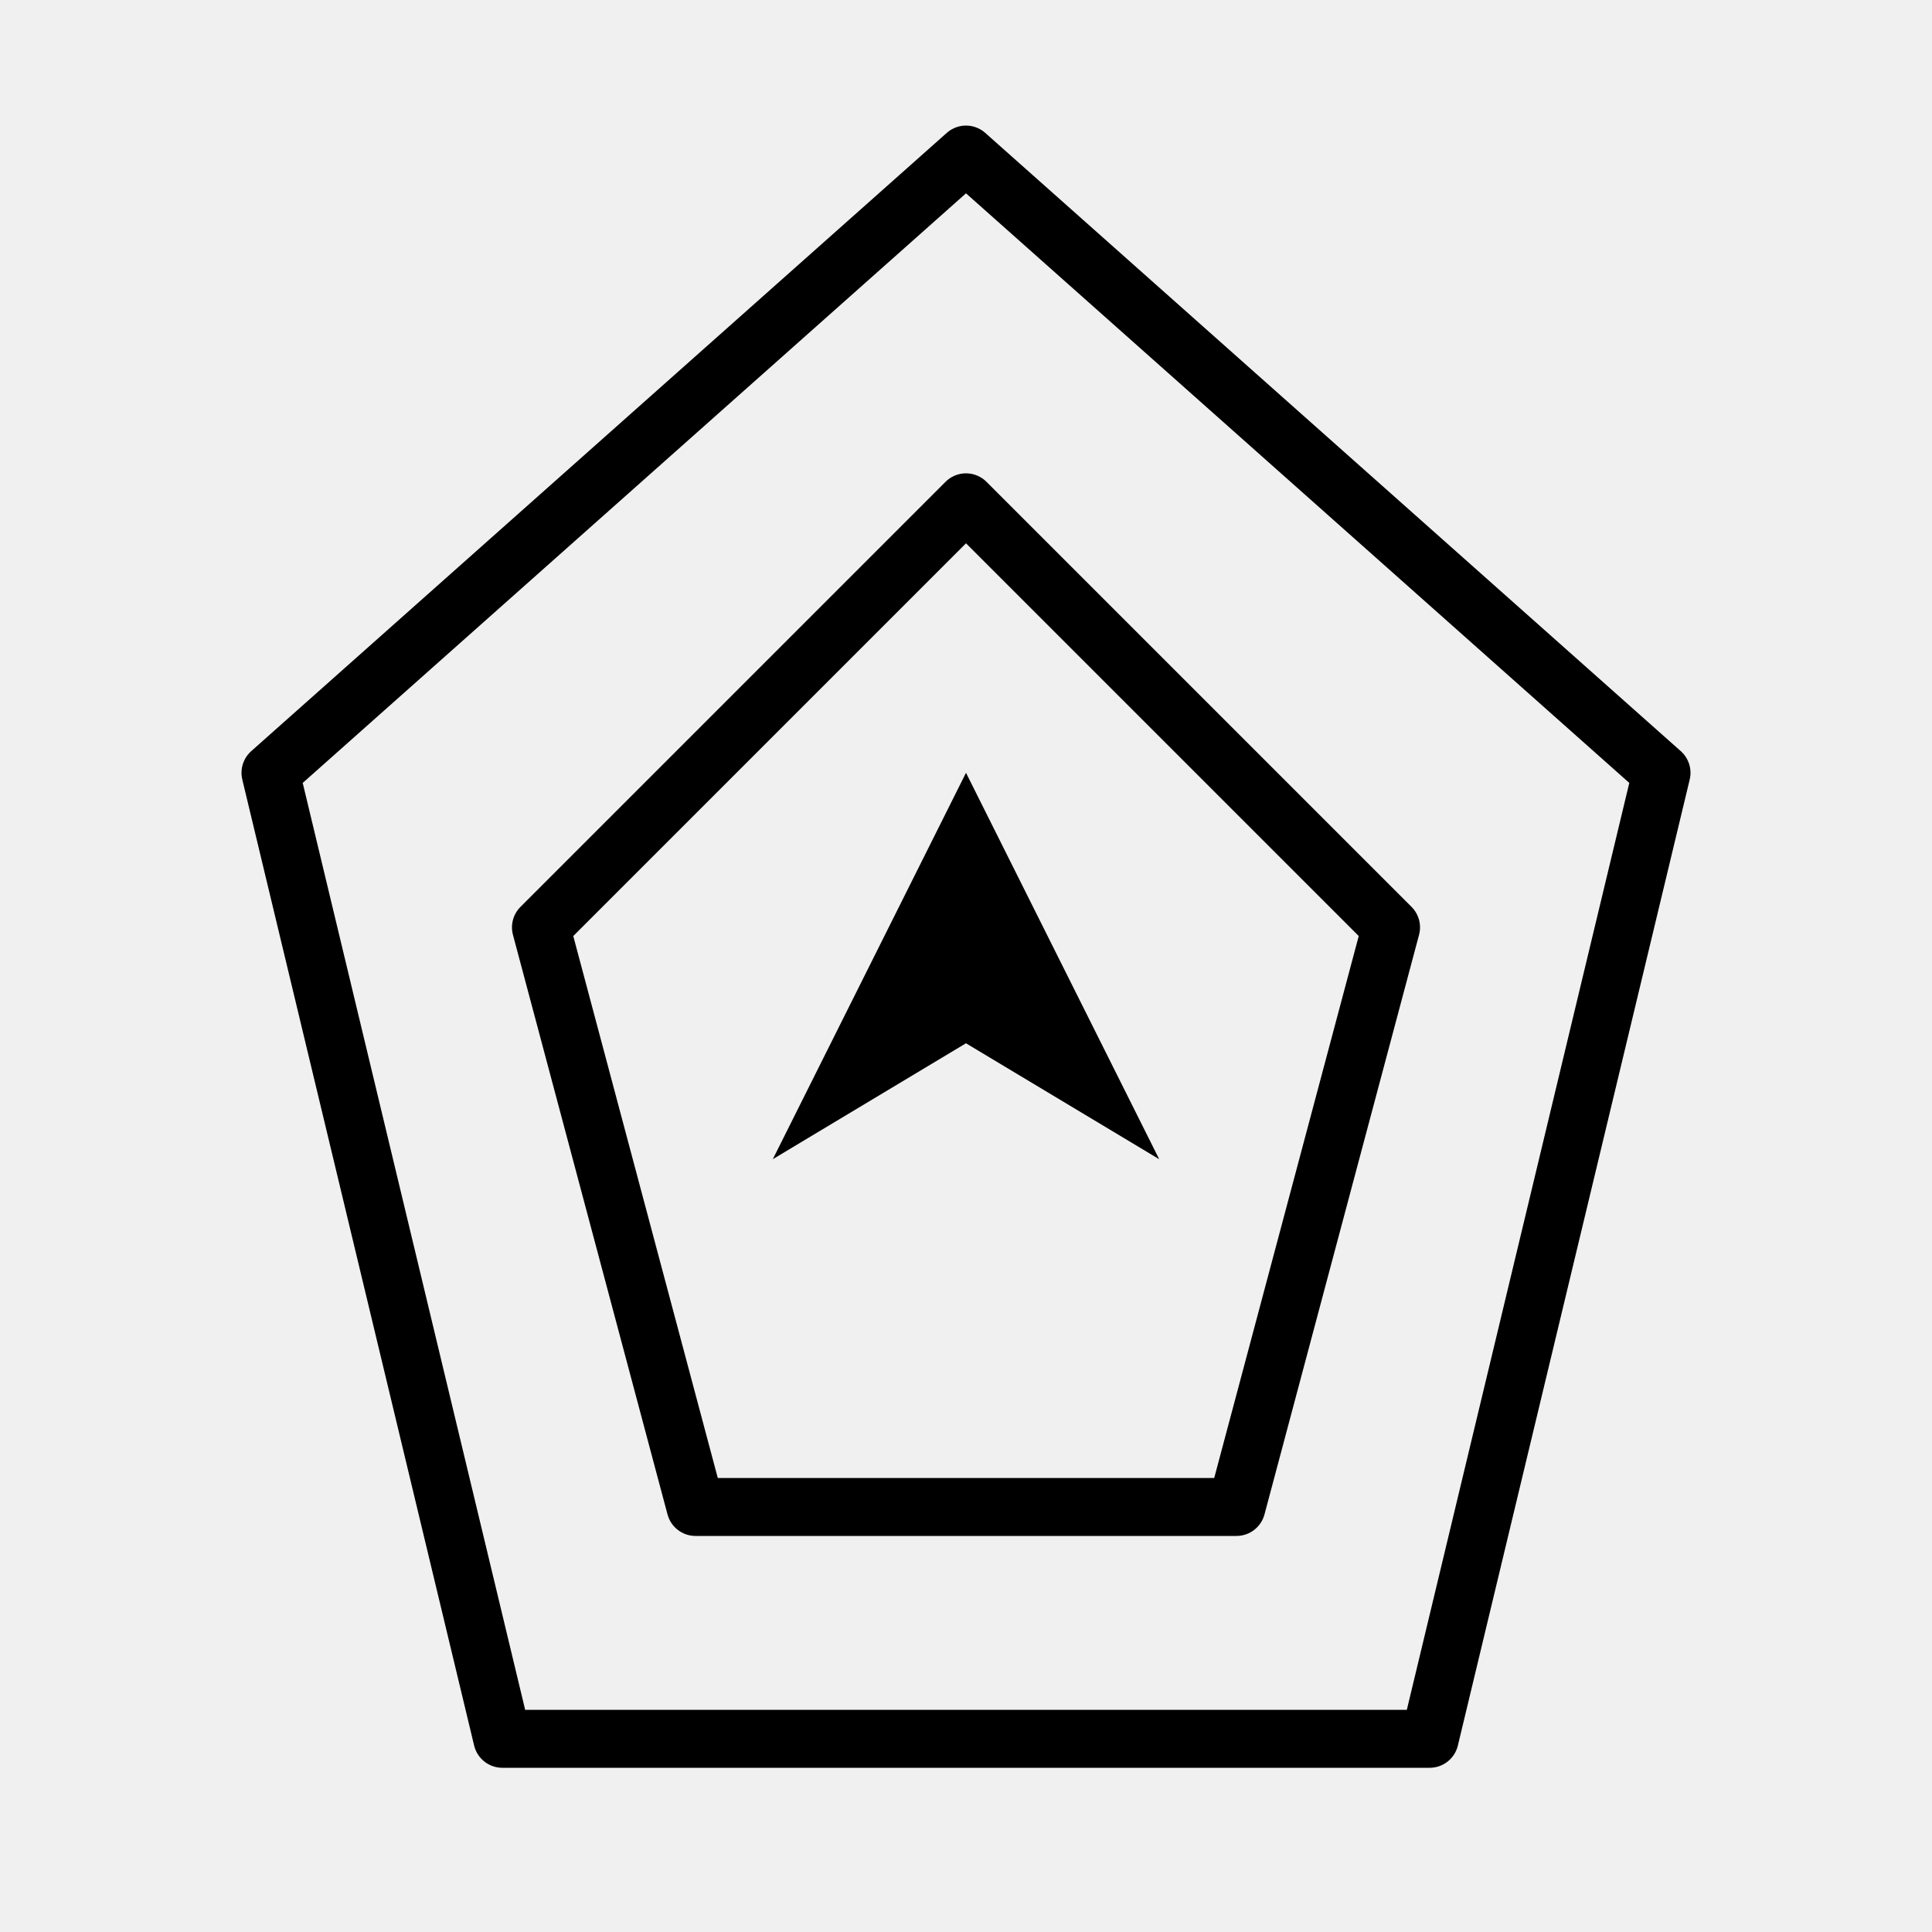
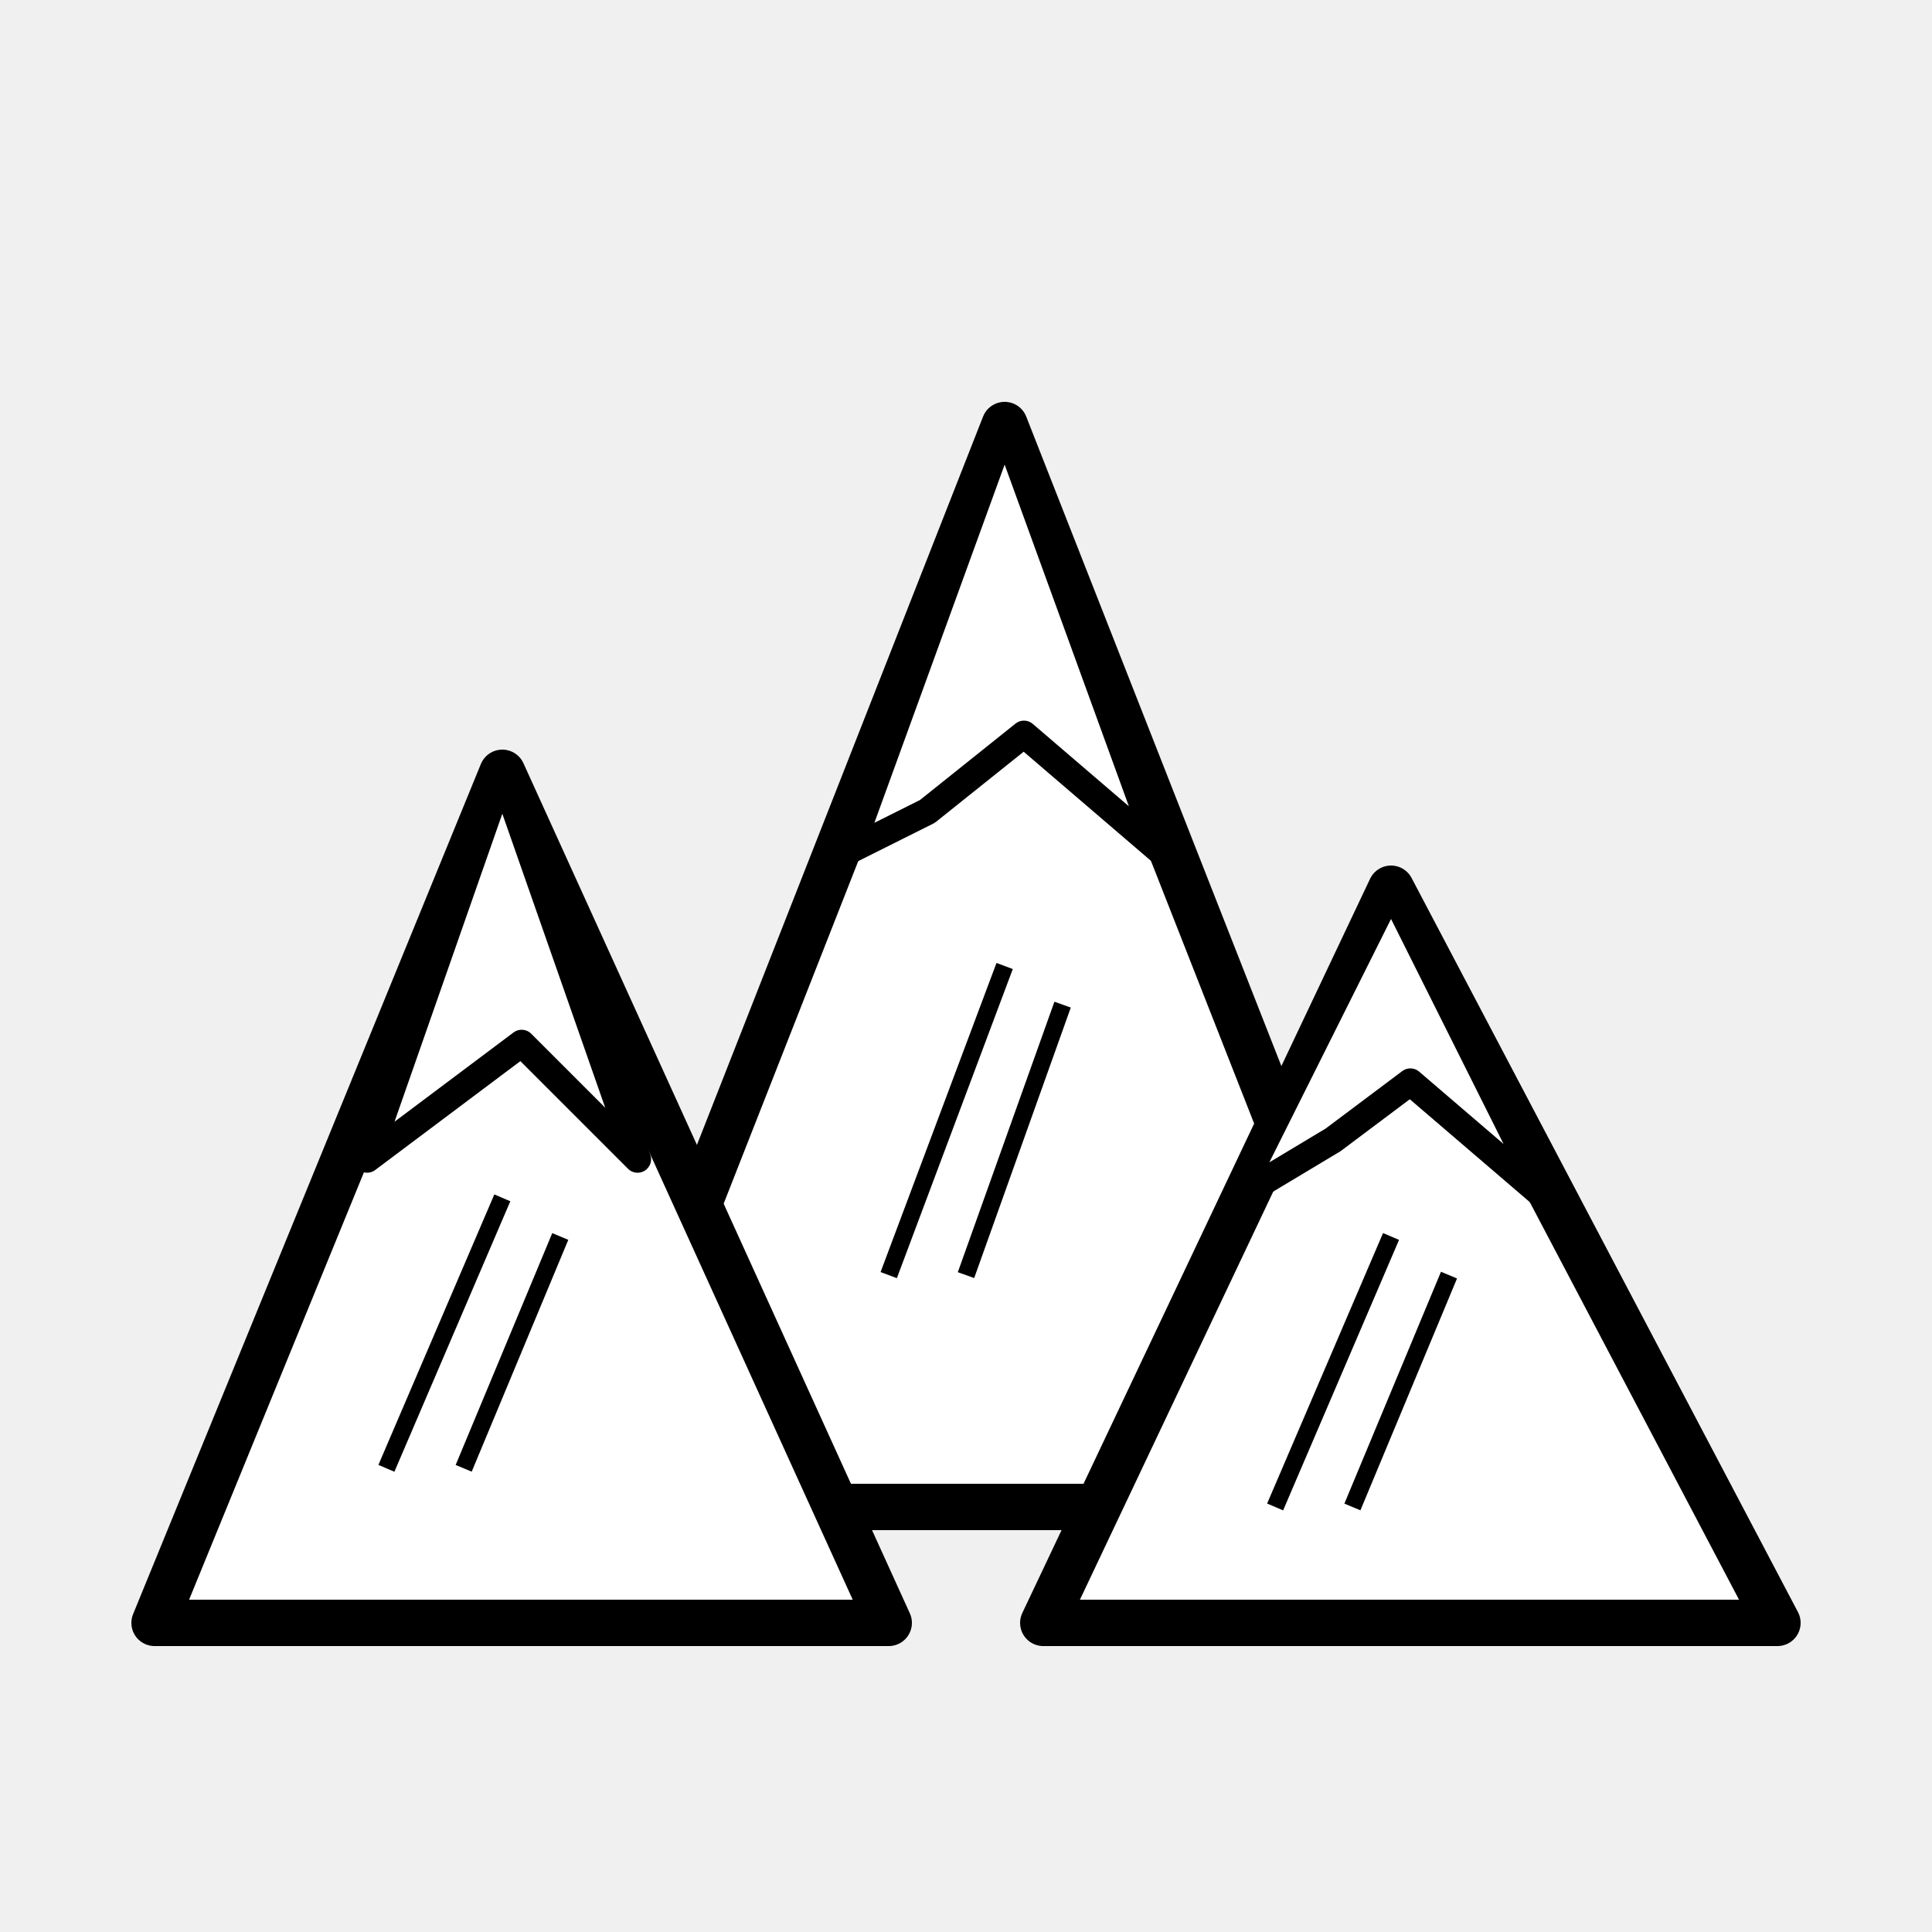
<svg xmlns="http://www.w3.org/2000/svg" viewBox="0 0 100 100">
-   <g fill="none" stroke="#000" stroke-width="3" stroke-linejoin="round">
-     <path d="M50 8 L86 40 L74 90 L26 90 L14 40 Z" />
-     <path d="M50 26 L72 48 L64 78 L36 78 L28 48 Z" />
+   <g fill="#fff" stroke="#000" stroke-width="2.4" stroke-linejoin="round">
+     <path d="M30 78 L52 22 L74 78 Z" />
+     <path d="M8 84 L26 40 L46 84 Z" />
+     <path d="M54 84 L72 46 L92 84 Z" />
  </g>
-   <path d="M50 40 L60 60 L50 54 L40 60 Z" fill="#000" />
+   <g fill="#fff" stroke="#000" stroke-width="1.4" stroke-linejoin="round">
+     <path d="M44 44 L52 22 L60 44 L53 38 L48 42 Z" />
+     <path d="M19 60 L26 40 L33 60 L27 54 L23 57 Z" />
+     <path d="M64 62 L72 46 L80 62 L73 56 L69 59 Z" />
+   </g>
+   <g stroke="#000" stroke-width="0.9" fill="none">
+     <line x1="52" y1="50" x2="46" y2="66" />
+     <line x1="55" y1="52" x2="50" y2="66" />
+     <line x1="26" y1="62" x2="20" y2="76" />
+     <line x1="29" y1="64" x2="24" y2="76" />
+     <line x1="72" y1="64" x2="66" y2="78" />
+     <line x1="75" y1="66" x2="70" y2="78" />
+   </g>
</svg>
